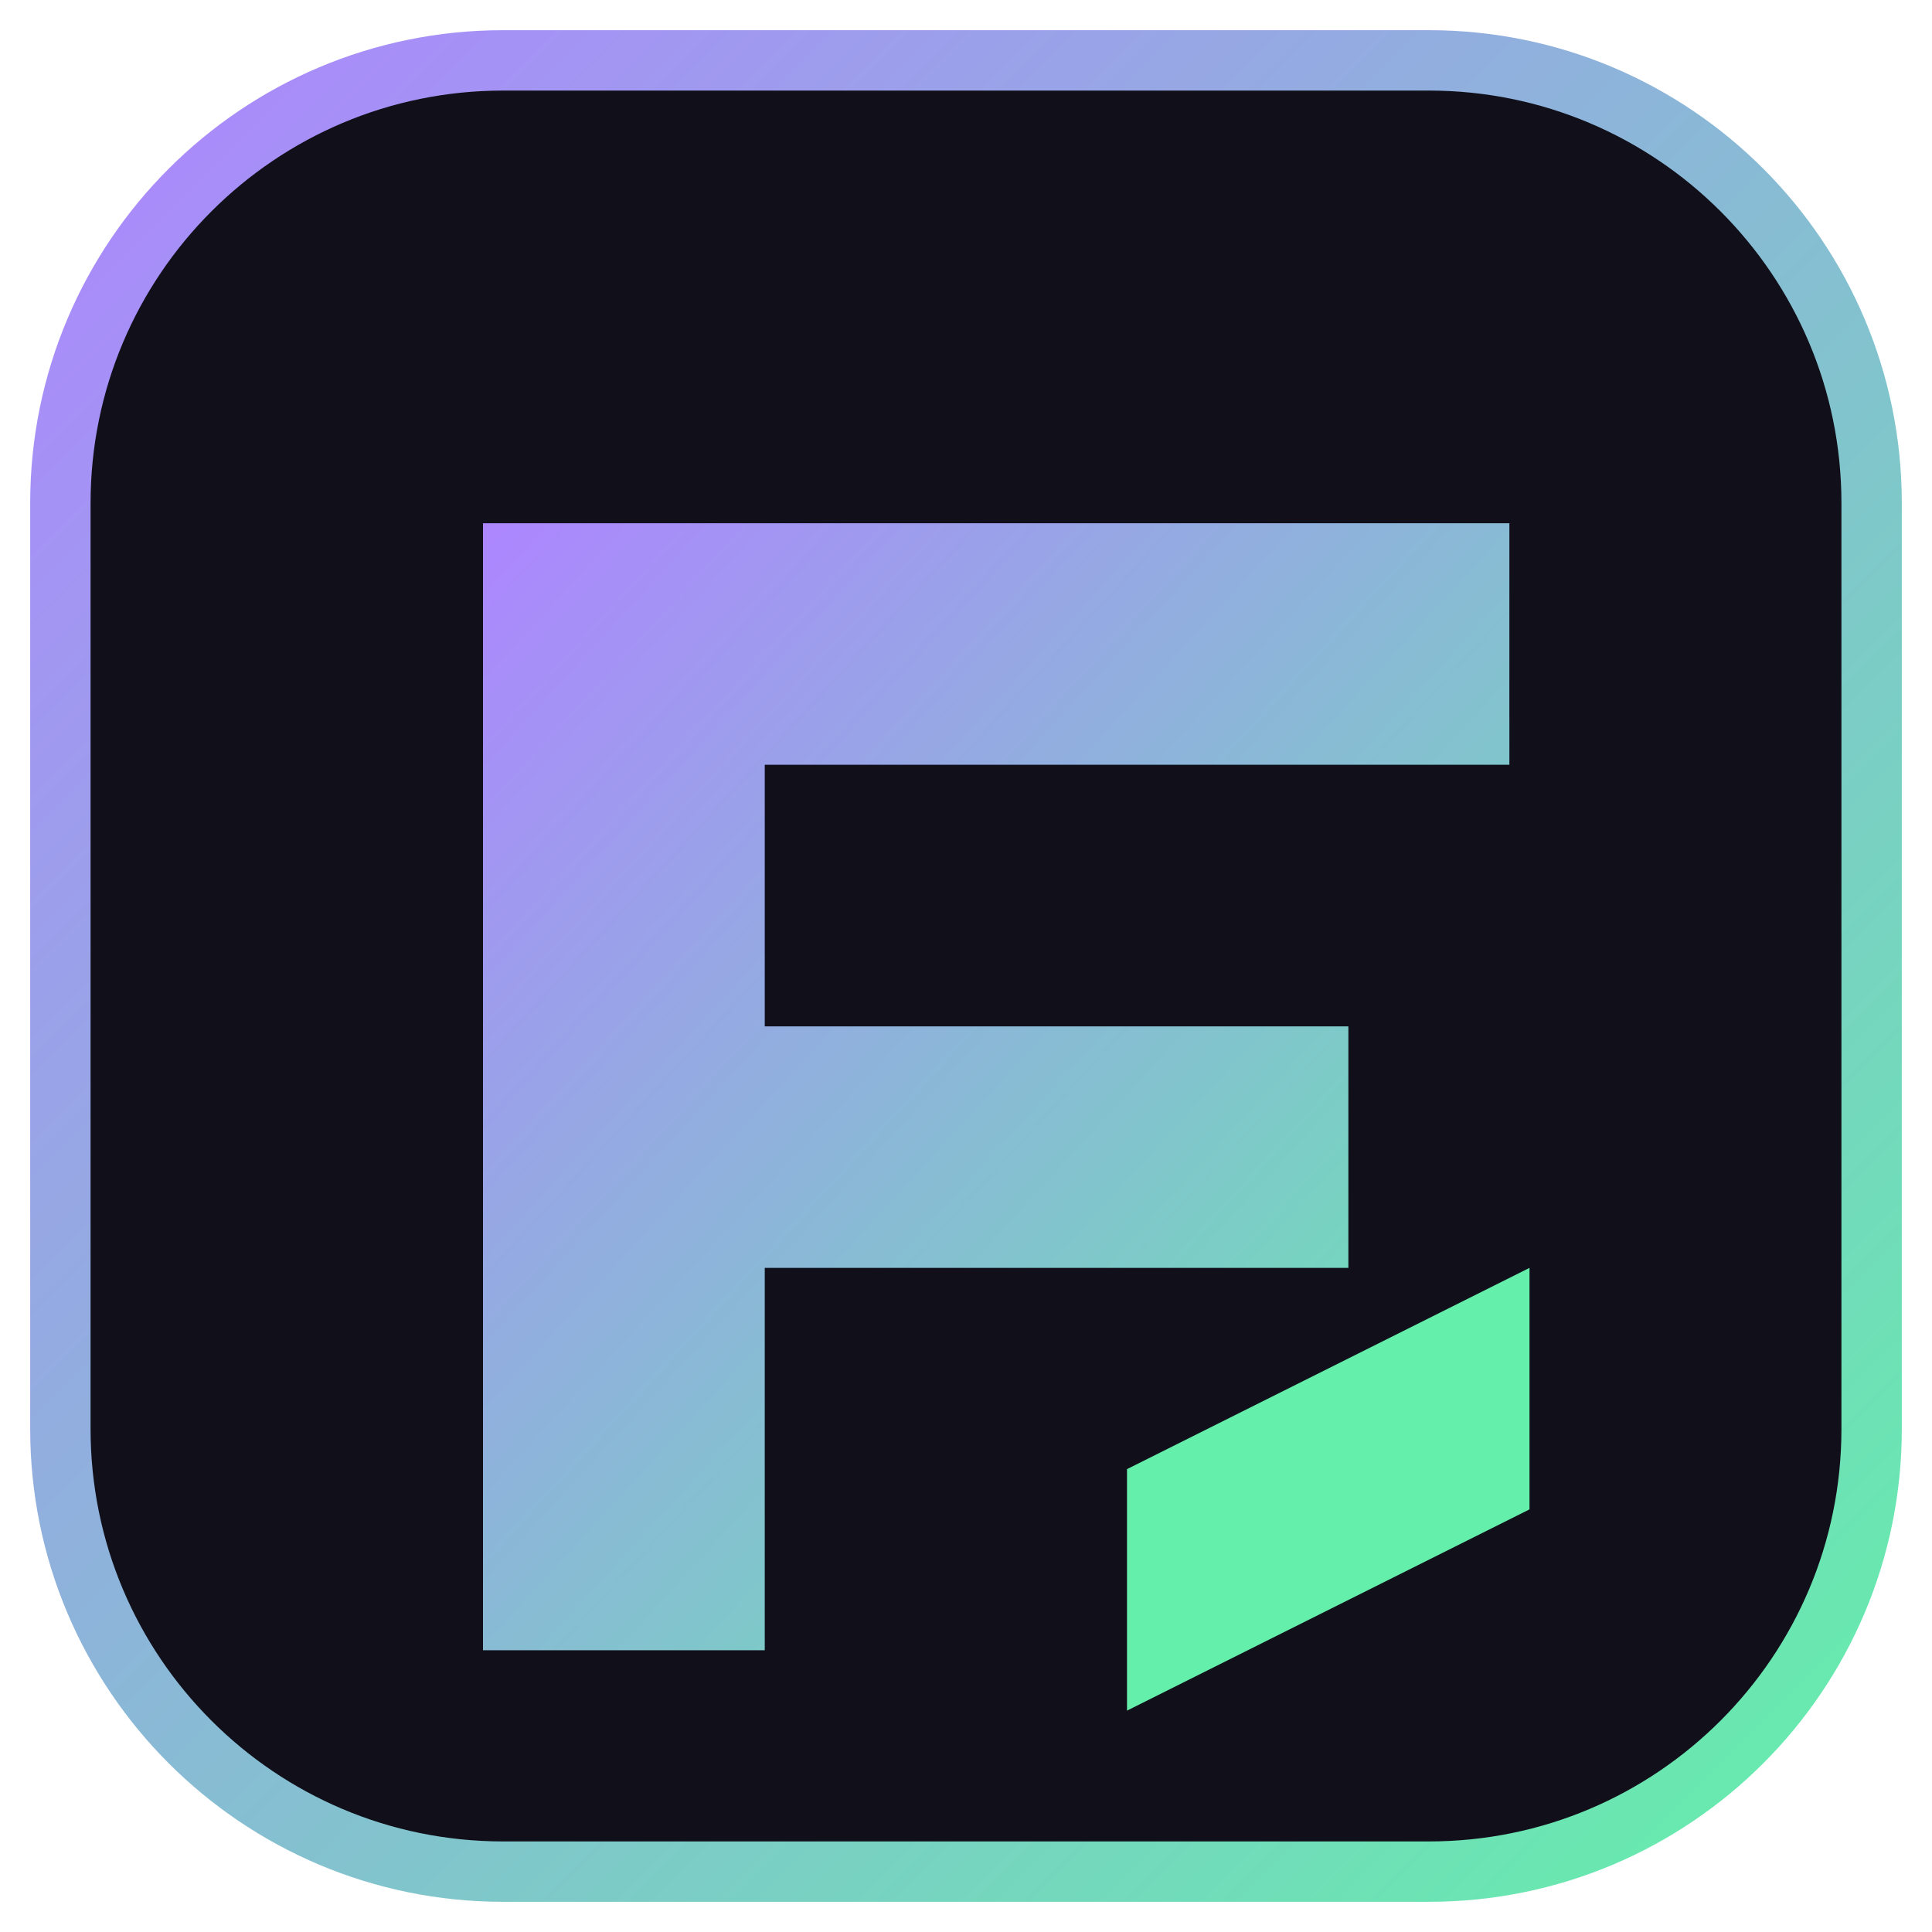
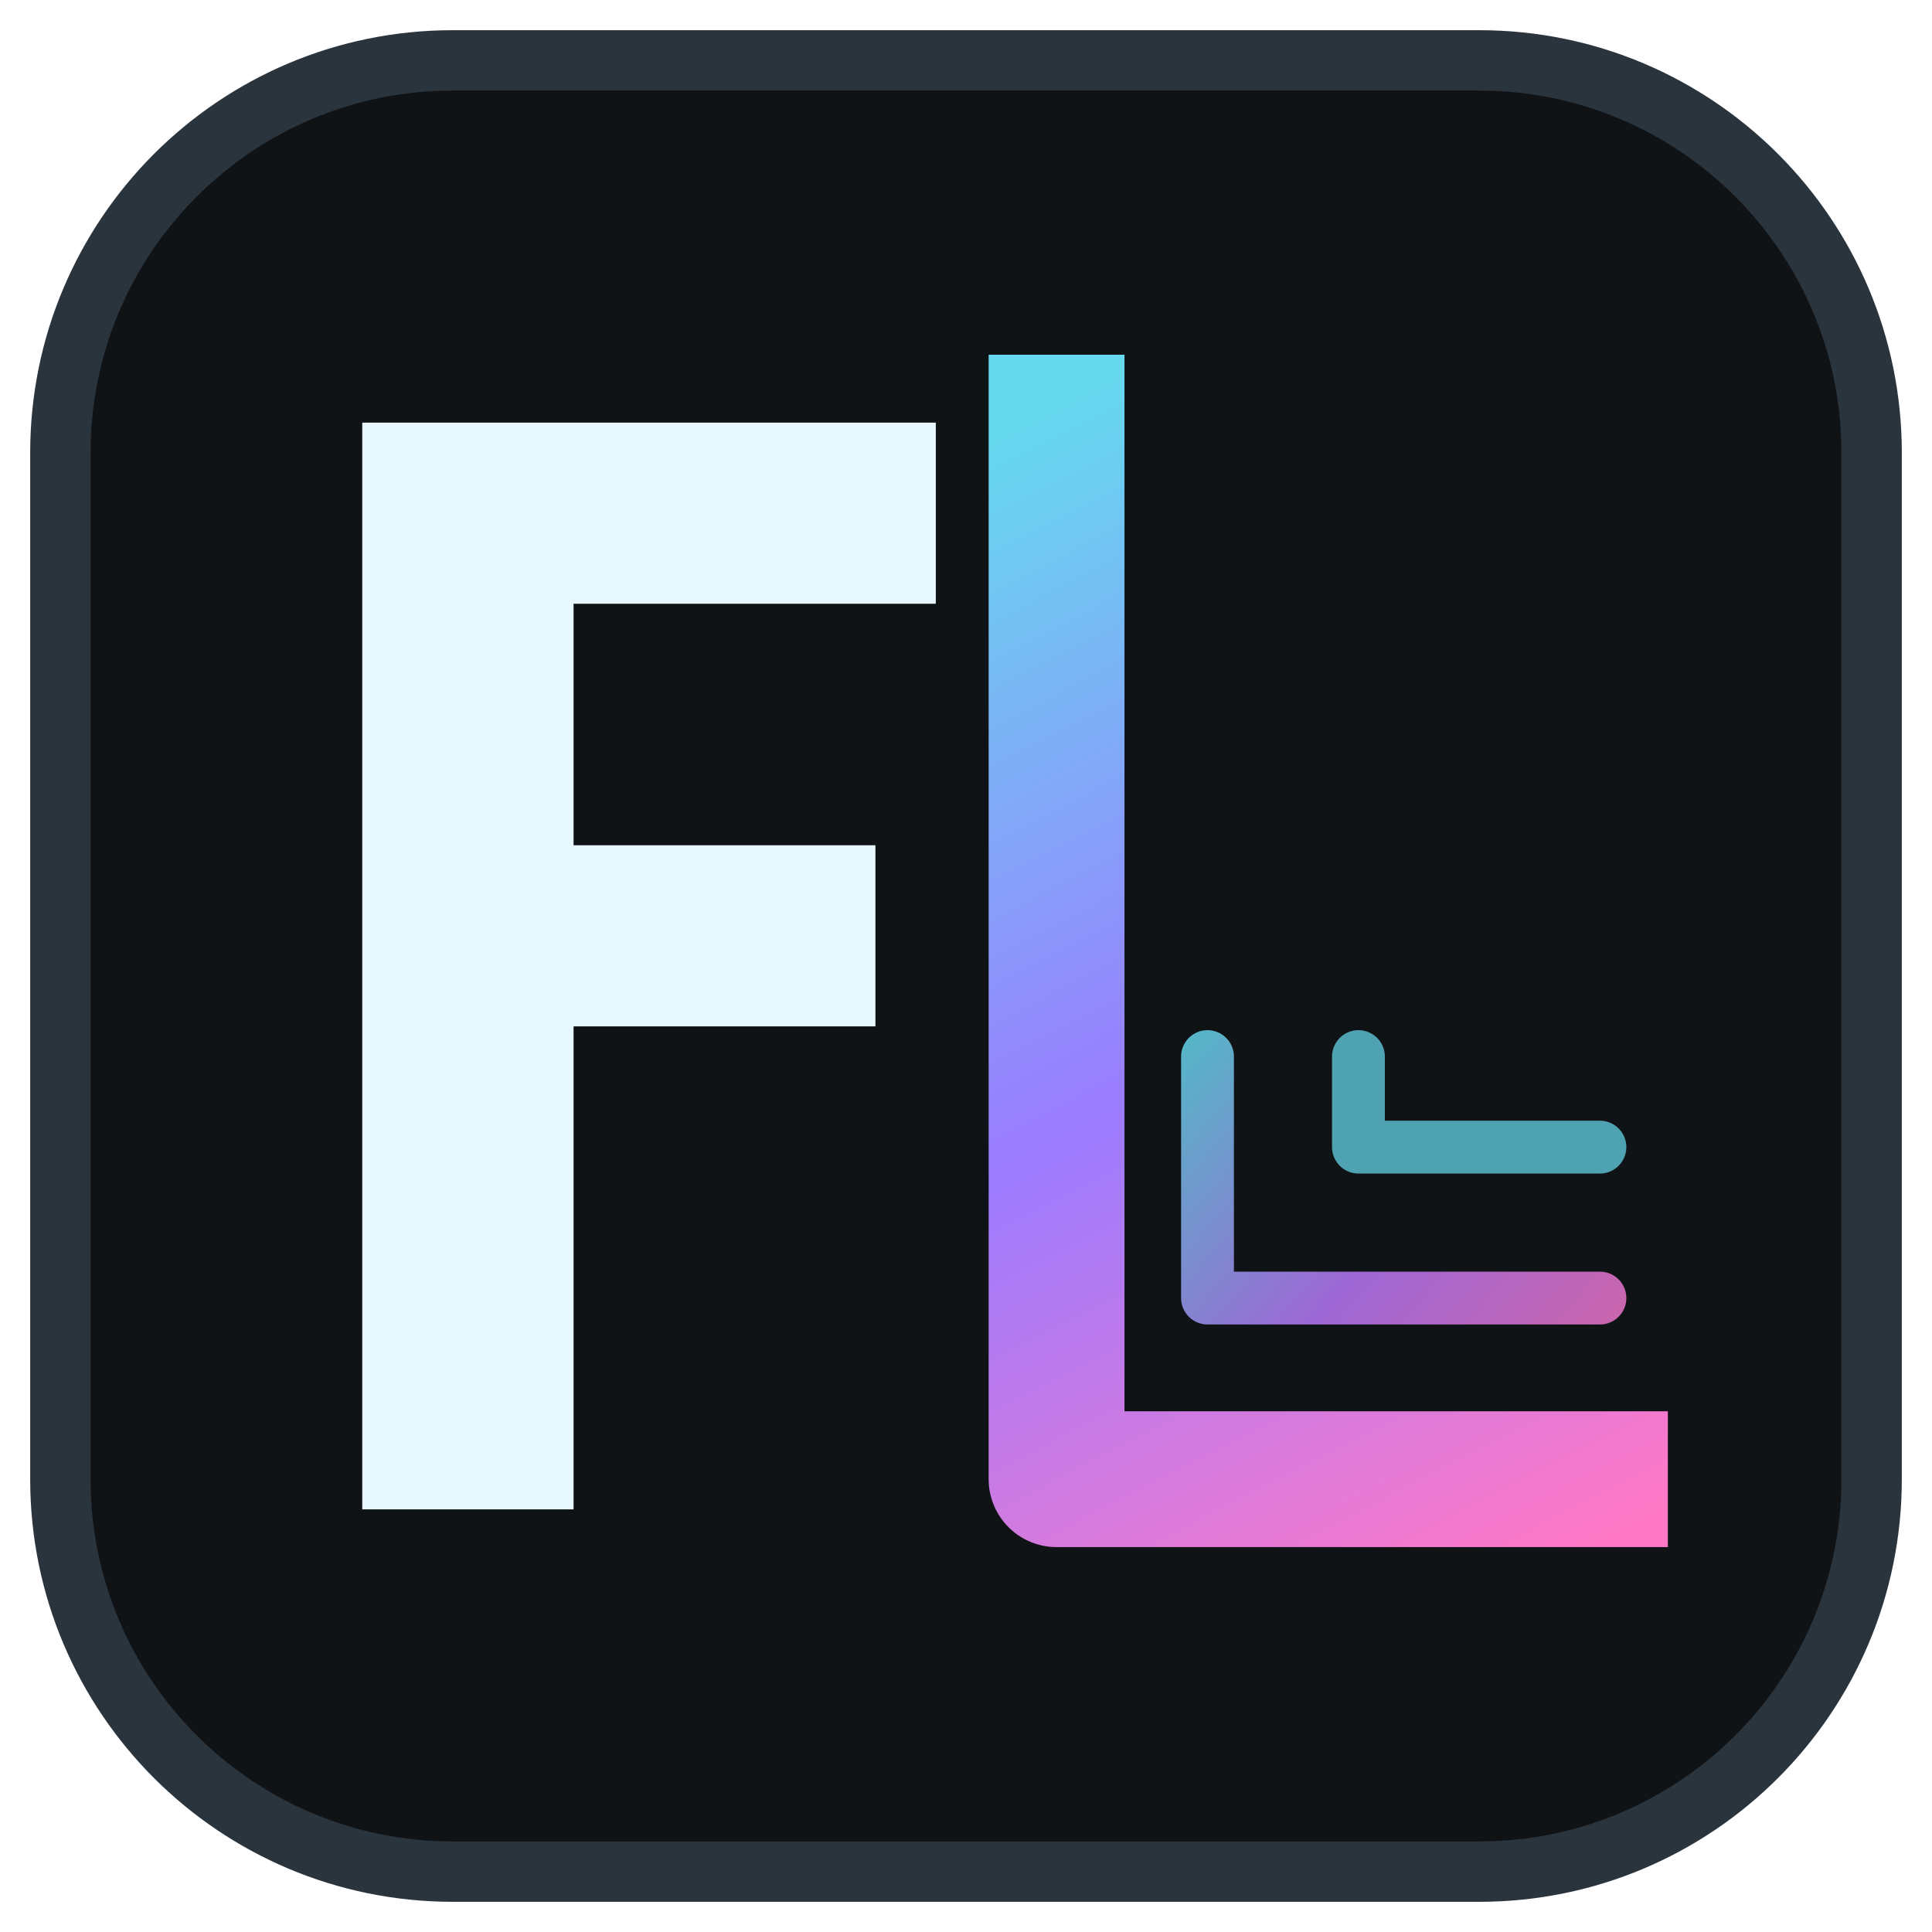
- <svg xmlns="http://www.w3.org/2000/svg" viewBox="0 0 96 96" role="img" aria-labelledby="title">
+ <svg xmlns="http://www.w3.org/2000/svg" viewBox="0 0 64 64" role="img" aria-labelledby="title description">
  <defs>
-     <linearGradient id="glow" x2="1" y2="1">
-       <stop stop-color="#ad86ff" />
-       <stop offset="1" stop-color="#64efaa" />
+     <linearGradient id="fl-spectrum" x1="34" y1="14" x2="53" y2="51" gradientUnits="userSpaceOnUse">
+       <stop offset="0" stop-color="#66d9ef" />
+       <stop offset="0.52" stop-color="#9b7bff" />
+       <stop offset="1" stop-color="#ff79c6" />
+     </linearGradient>
+     <linearGradient id="fl-echo" x1="39" y1="35" x2="53" y2="47" gradientUnits="userSpaceOnUse">
+       <stop offset="0" stop-color="#66d9ef" />
+       <stop offset="0.5" stop-color="#bd7aff" />
+       <stop offset="1" stop-color="#ff79c6" />
    </linearGradient>
  </defs>
-   <rect x="3" y="3" width="90" height="90" rx="22" fill="#11101a" stroke="url(#glow)" stroke-width="3" />
-   <path d="M24 26h51v12H38v13h29v12H38v19H24z" fill="url(#glow)" />
-   <path d="m56 73 20-10v12L56 85z" fill="#64efaa" />
+   <rect x="2" y="2" width="60" height="60" rx="13" fill="#101316" stroke="#2a343d" stroke-width="2" />
+   <path d="M12 14H31V20H19V28H29V34H19V50H12Z" fill="#e7f8ff" />
+   <path d="M35 14V49H53" fill="none" stroke="url(#fl-spectrum)" stroke-width="4.5" stroke-linecap="square" stroke-linejoin="round" />
+   <path d="M40 35V43H53" fill="none" stroke="url(#fl-echo)" stroke-width="1.75" stroke-linecap="round" stroke-linejoin="round" opacity="0.82" />
+   <path d="M45 35V38H53" fill="none" stroke="#66d9ef" stroke-width="1.75" stroke-linecap="round" stroke-linejoin="round" opacity="0.72" />
</svg>
